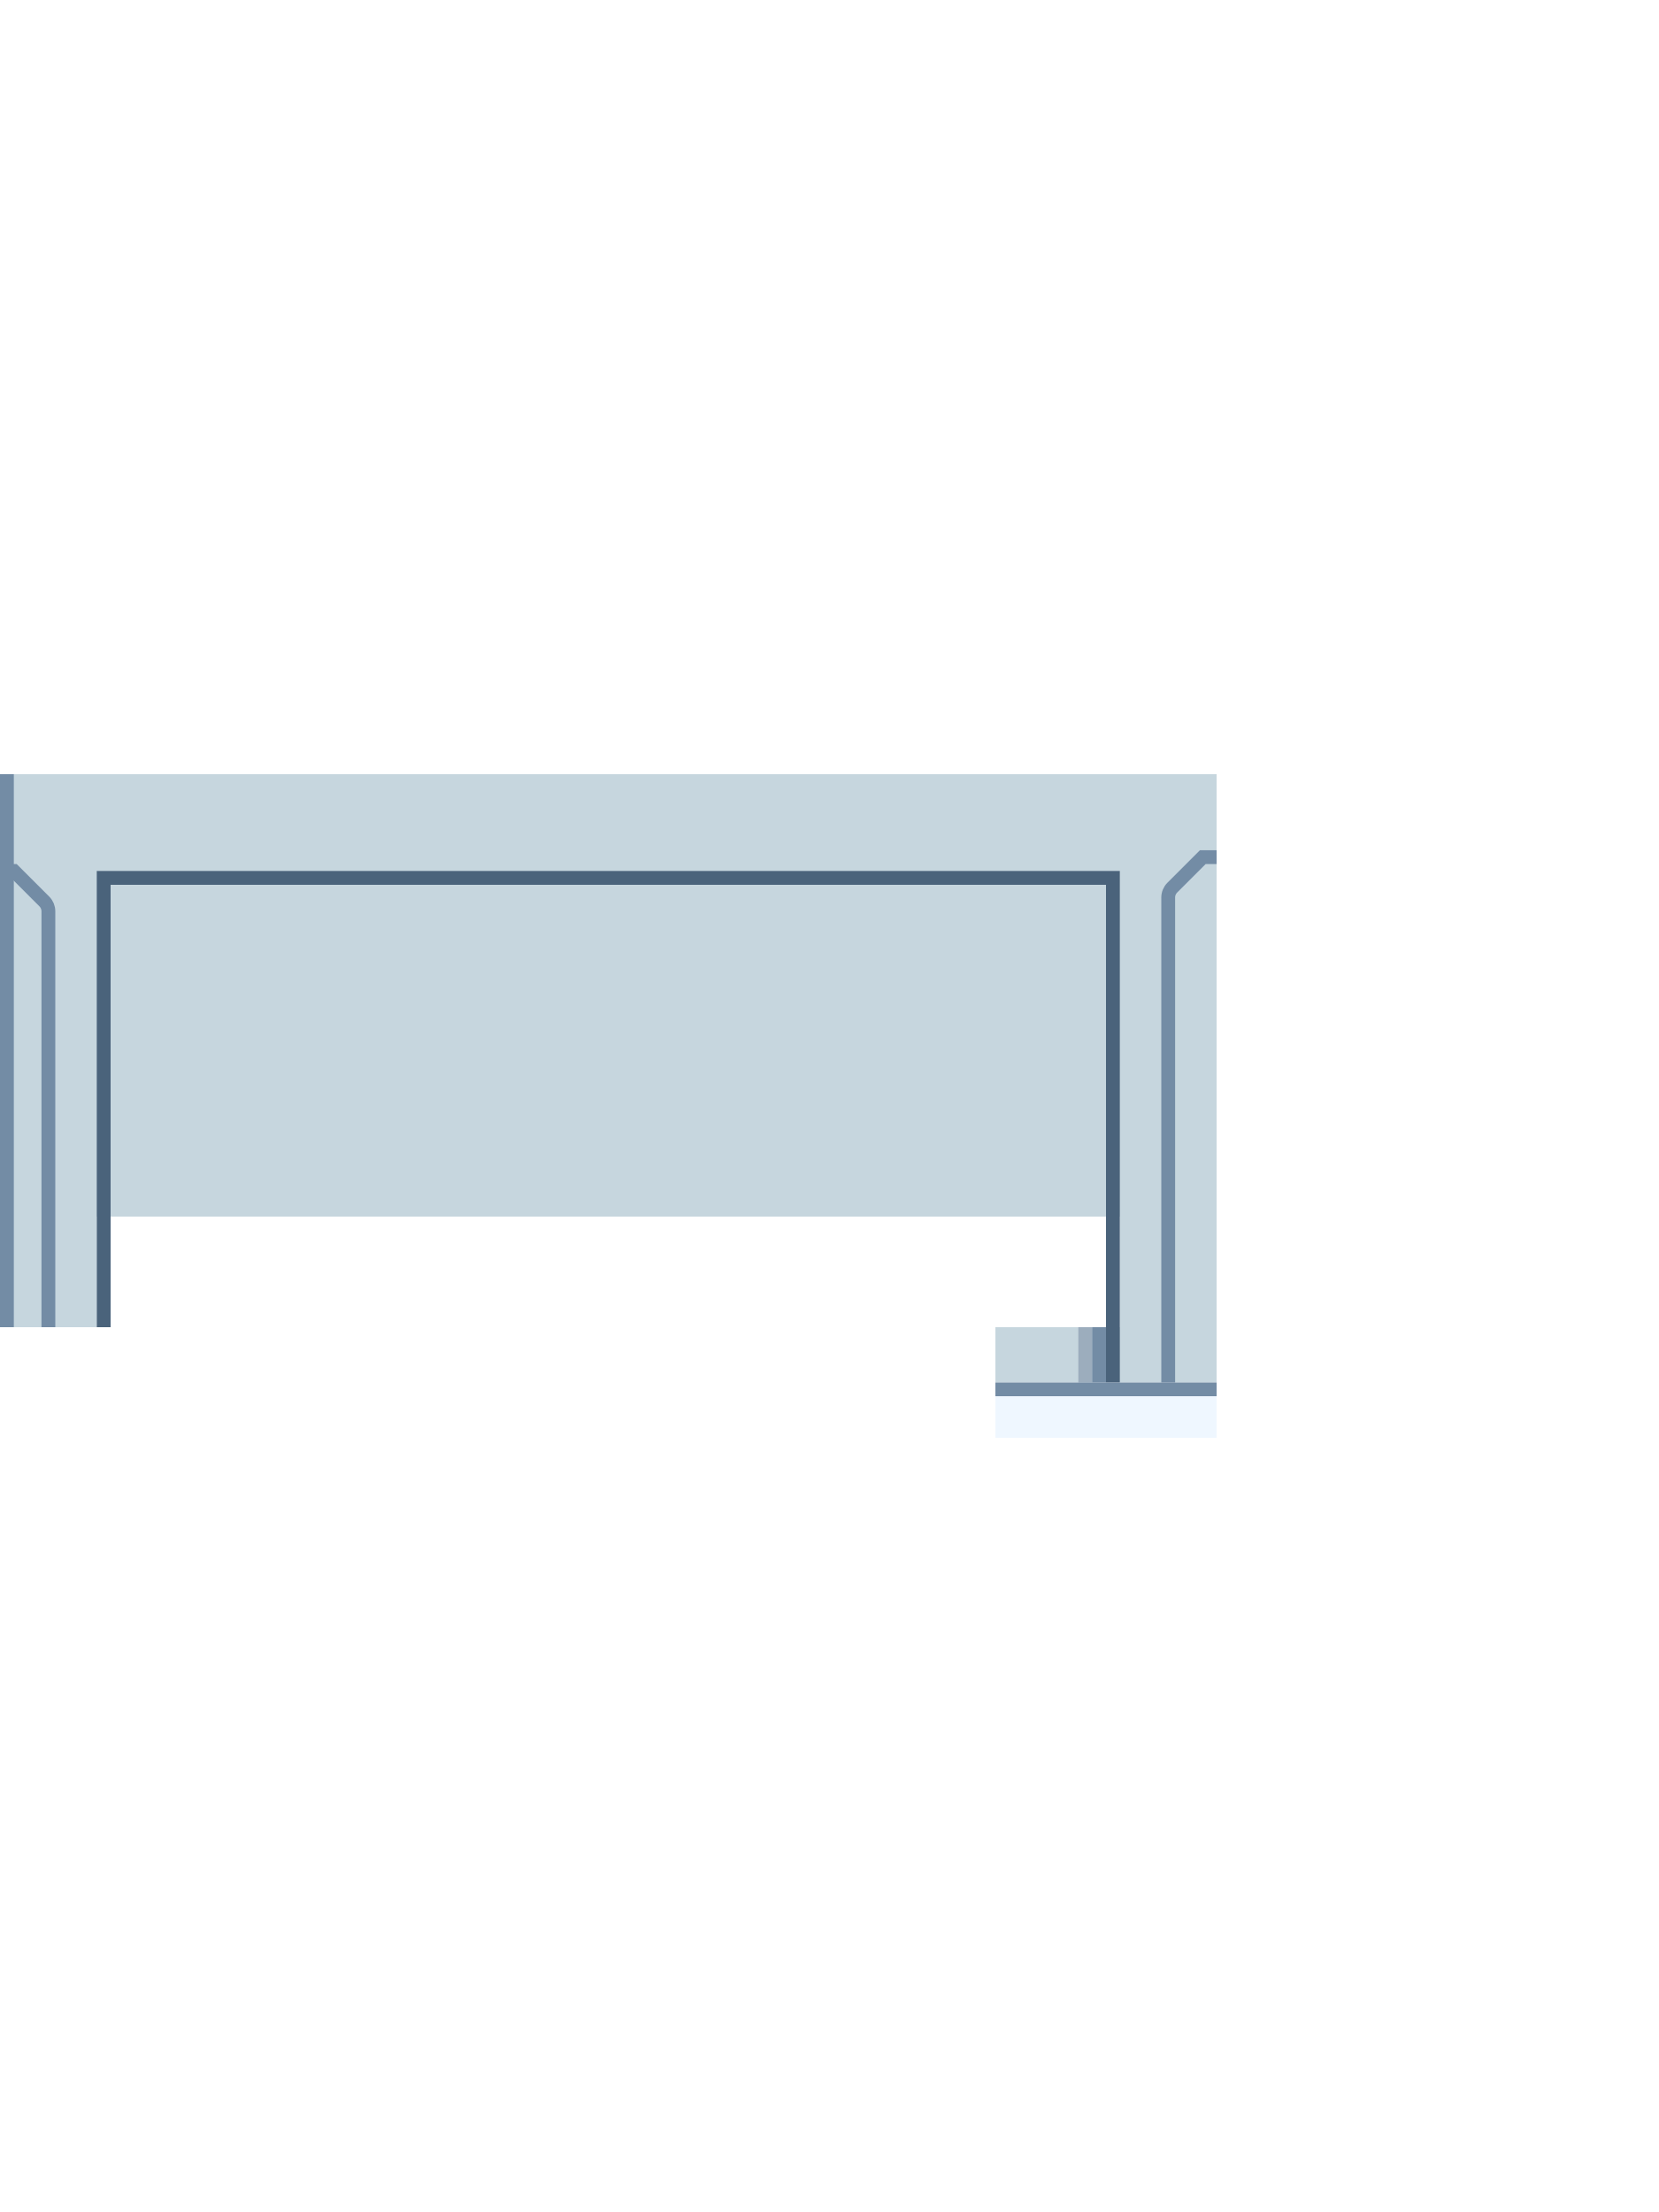
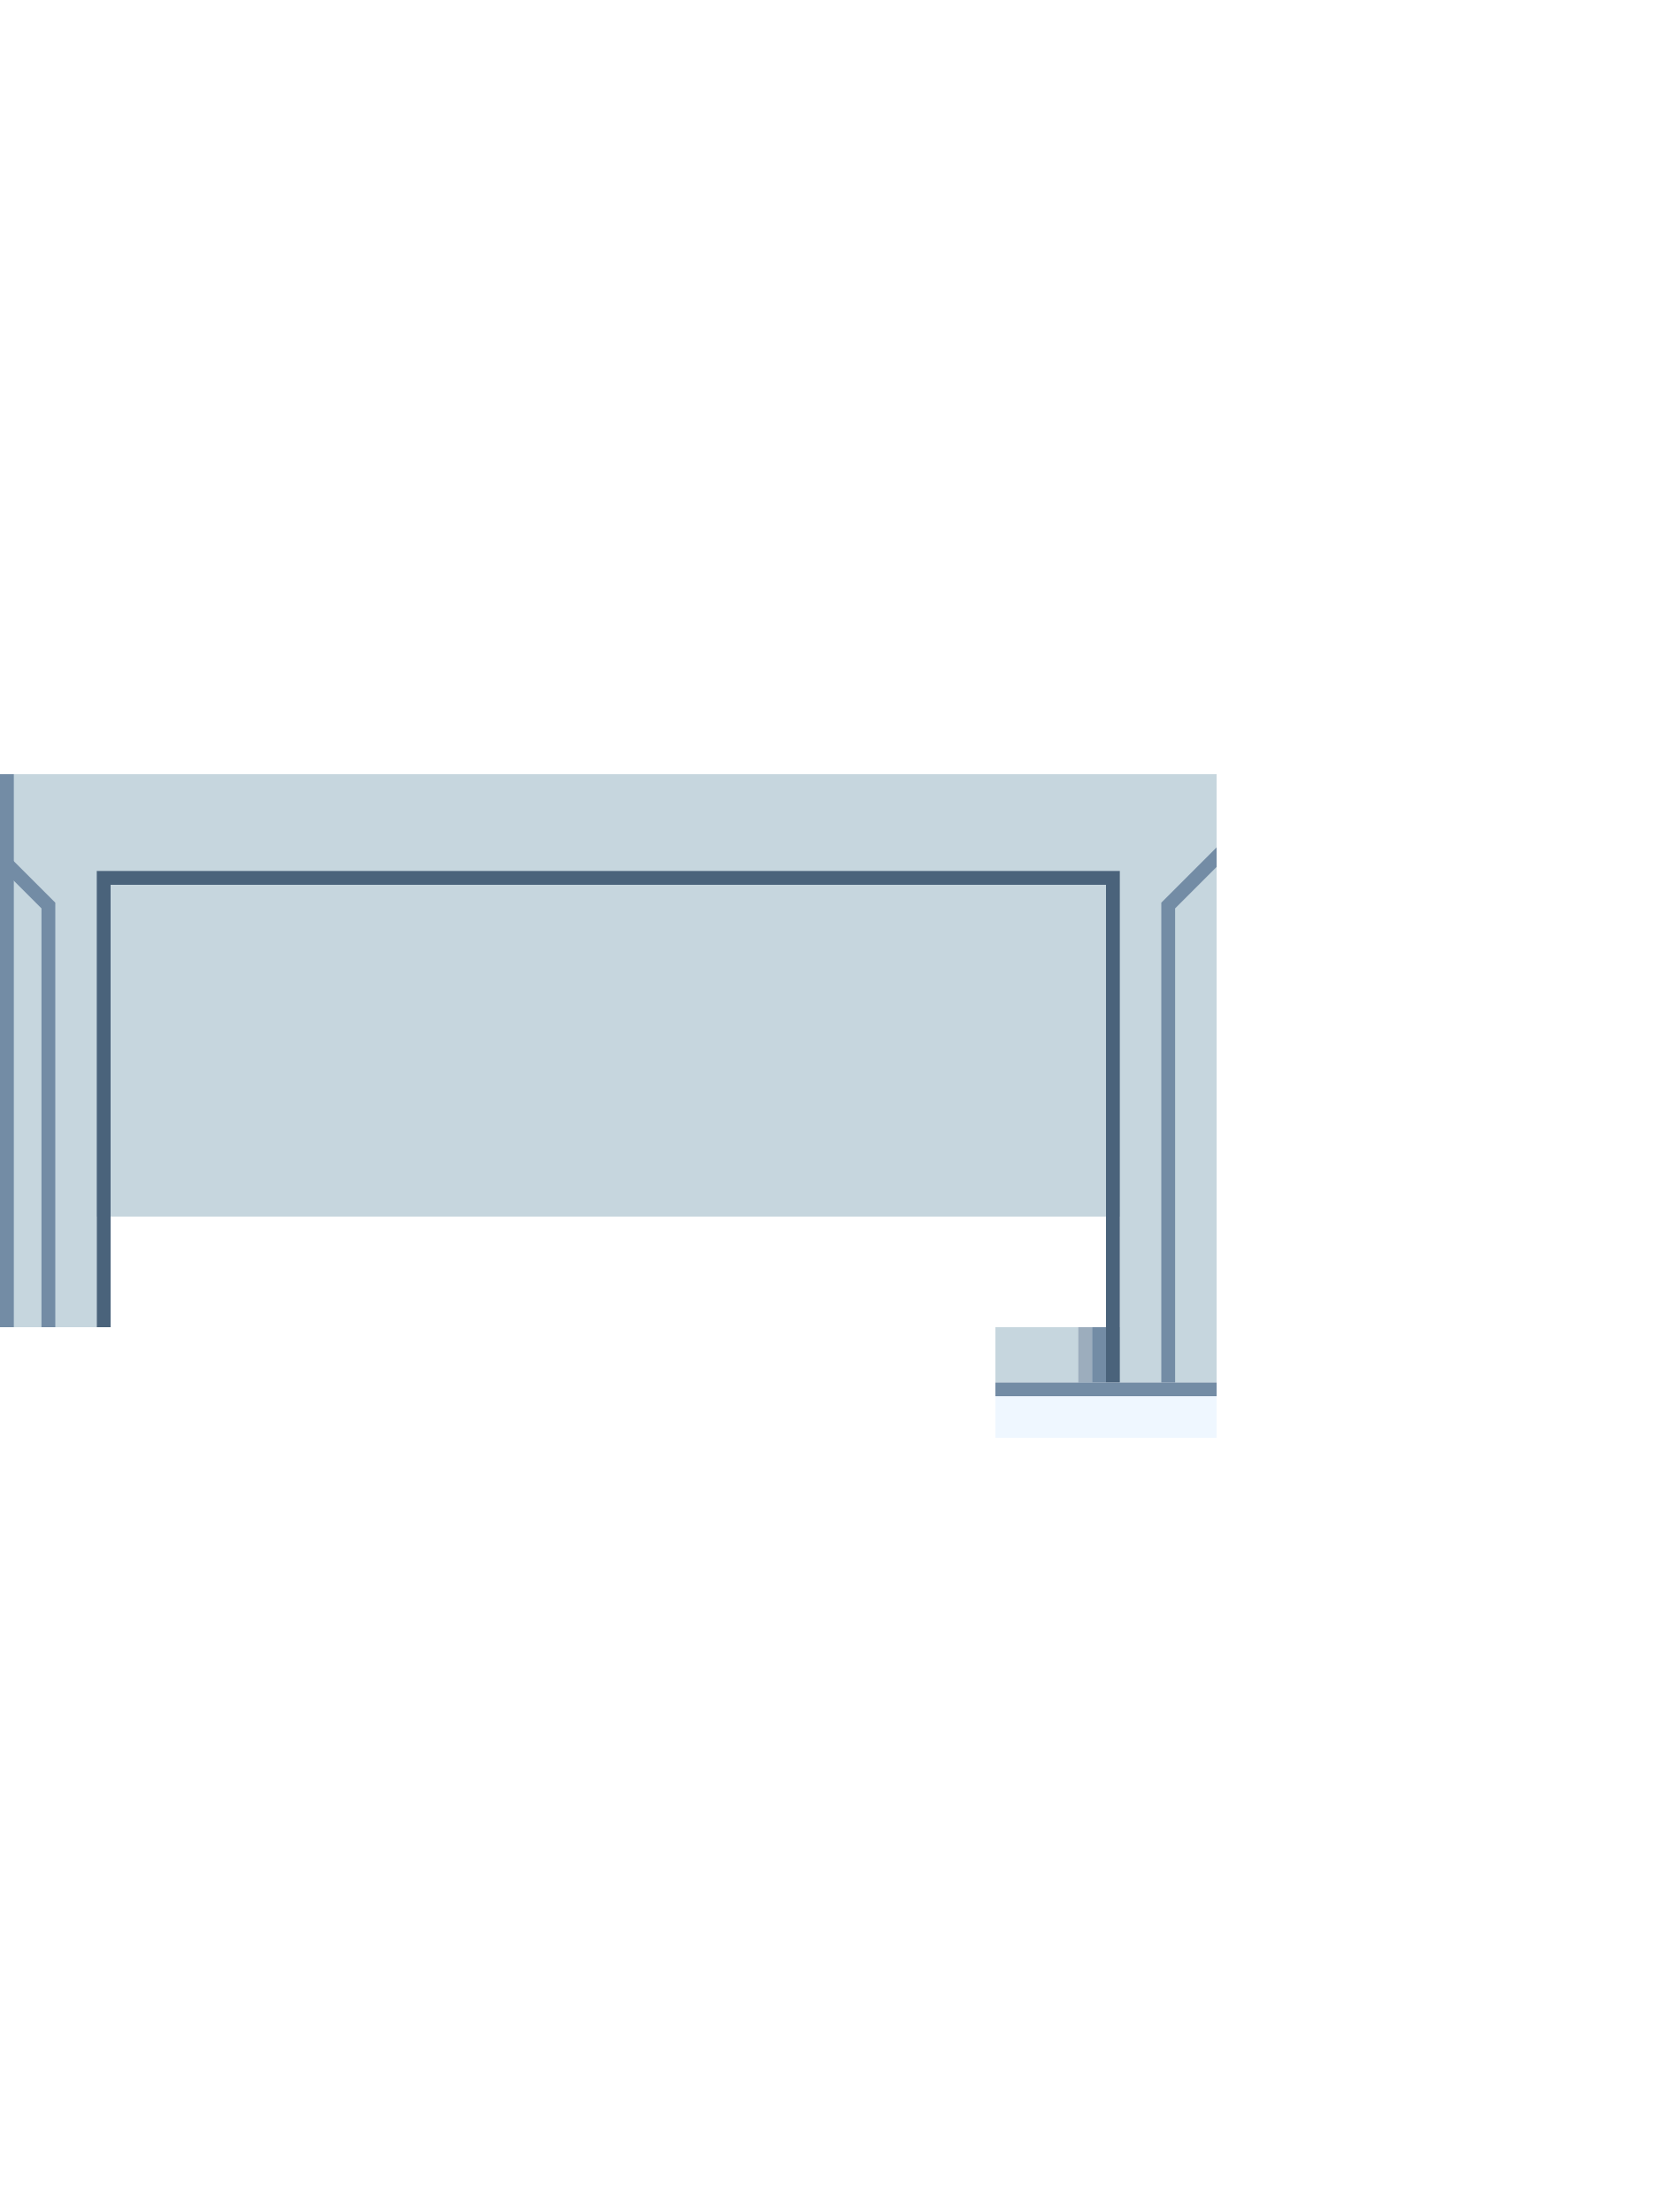
<svg xmlns="http://www.w3.org/2000/svg" width="960" height="1280" viewBox="0 0 120 160">
  <rect x="0" y="56" width="88" height="32" fill="#c6d6de" data-color="2" data-palette="9" />
  <rect x="0" y="56" width="1" height="32" fill="#738ca5" data-color="4" data-palette="9" />
-   <path d="M0 63 H1 L3.207 65.207 A1 1 0 0 1 3.5 65.914 V95.5 H0" fill="none" stroke="#738ca5" stroke-width="1" data-stroke="4" data-palette="9" />
-   <path d="M88 62 H87 L84.793 64.207 A1 1 0 0 0 84.5 64.914 V95.5 H88" fill="none" stroke="#738ca5" stroke-width="1" data-stroke="4" data-palette="9" />
-   <path d="M7 63 H81 V88 H7 Z M8 64 V88 H80 V64 Z" fill="#4a637b" data-color="5" data-palette="9" />
  <rect x="0" y="88" width="7" height="8" fill="#c6d6de" data-color="2" data-palette="9" />
  <rect x="81" y="88" width="7" height="8" fill="#c6d6de" data-color="2" data-palette="9" />
  <rect x="0" y="88" width="1" height="8" fill="#738ca5" data-color="4" data-palette="9" />
-   <rect x="3" y="88" width="1" height="8" fill="#738ca5" data-color="4" data-palette="9" />
-   <rect x="84" y="88" width="1" height="8" fill="#738ca5" data-color="4" data-palette="9" />
  <rect x="7" y="88" width="1" height="8" fill="#4a637b" data-color="5" data-palette="9" />
  <rect x="80" y="88" width="1" height="8" fill="#4a637b" data-color="5" data-palette="9" />
+   <path d="M0 61.293 L4 65.293 L4 96 L3 96 L3 65.707 L0 62.707 Z" fill="#738ca5" data-color="4" data-palette="9" />
+   <path d="M88 61.293 L84 65.293 L84 96 L85 96 L85 65.707 L88 62.707 Z" fill="#738ca5" data-color="4" data-palette="9" />
+   <path fill-rule="evenodd" d="M7 63 H81 V88 H7 Z M8 64 V88 H80 V64 Z" fill="#4a637b" data-color="5" data-palette="9" />
  <rect x="72" y="96" width="16" height="4" fill="#c6d6de" data-color="2" data-palette="9" />
  <rect x="78" y="96" width="1" height="4" fill="#9cadbd" data-color="3" data-palette="9" />
  <rect x="79" y="96" width="1" height="4" fill="#738ca5" data-color="4" data-palette="9" />
  <rect x="80" y="96" width="1" height="4" fill="#4a637b" data-color="5" data-palette="9" />
  <rect x="84" y="96" width="1" height="4" fill="#738ca5" data-color="4" data-palette="9" />
  <rect x="72" y="100" width="16" height="1" fill="#738ca5" data-color="4" data-palette="9" />
  <rect x="72" y="101" width="16" height="3" fill="#eff7ff" data-color="1" data-palette="9" />
</svg>
